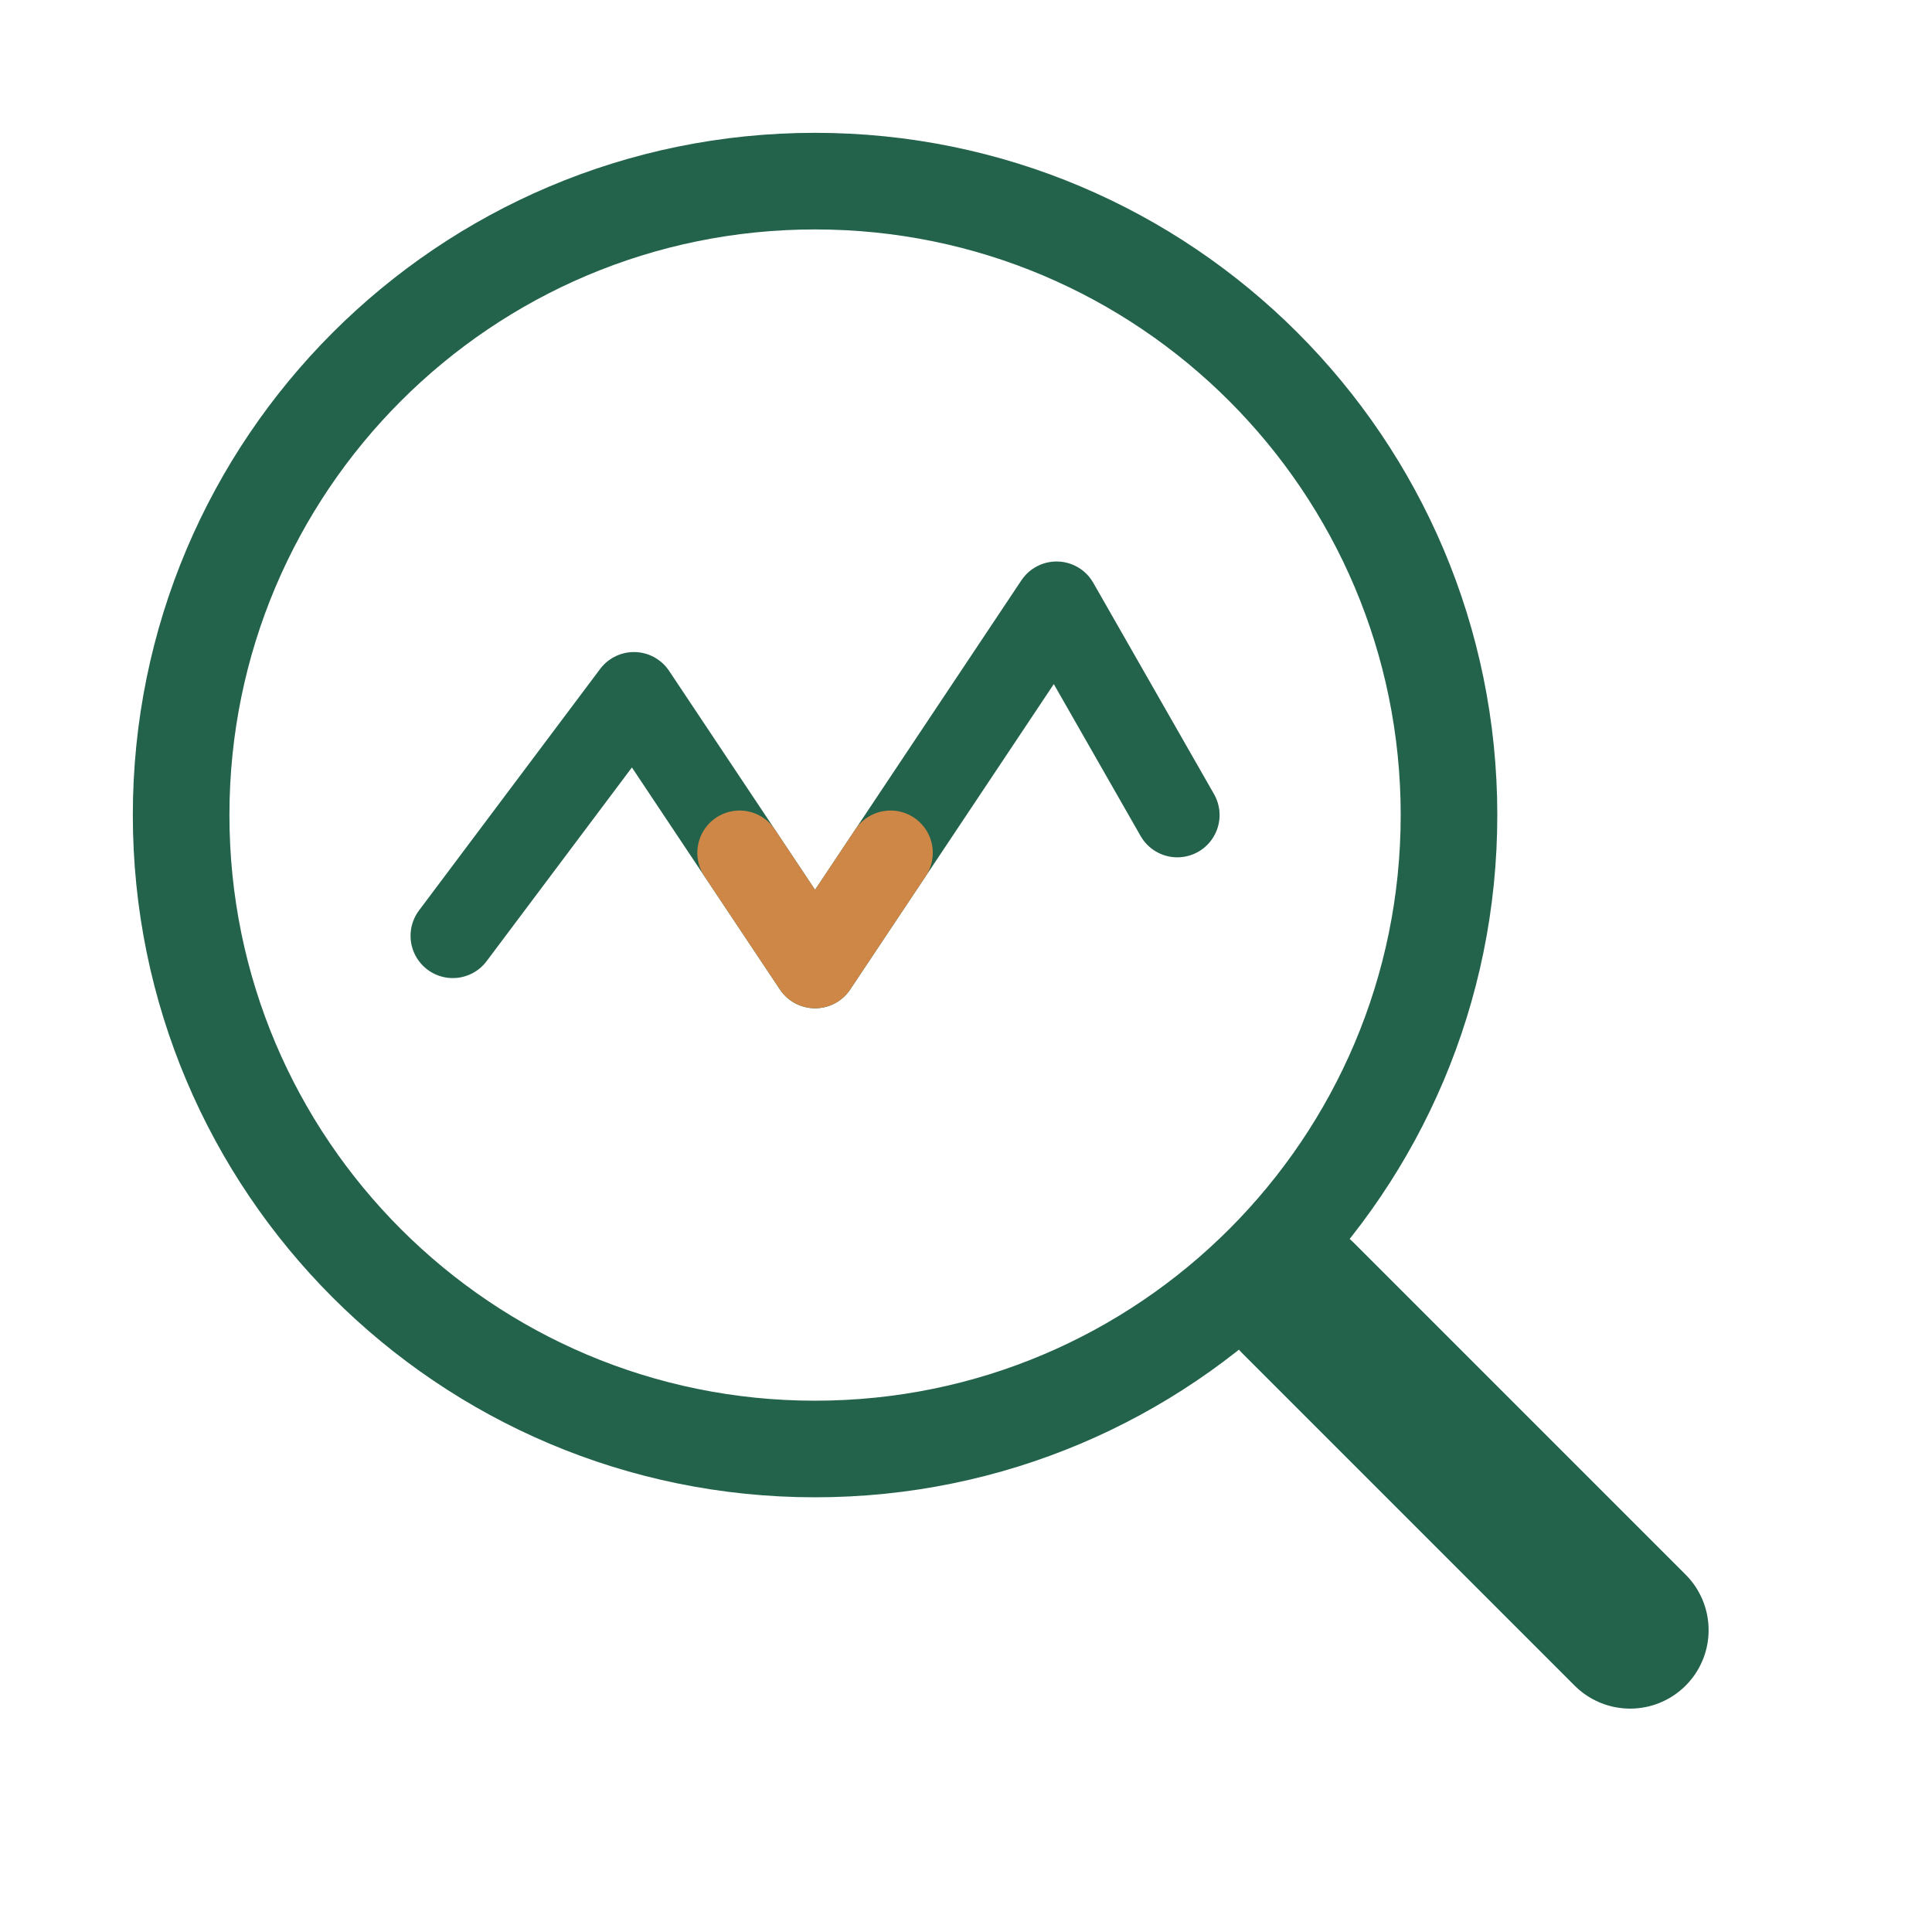
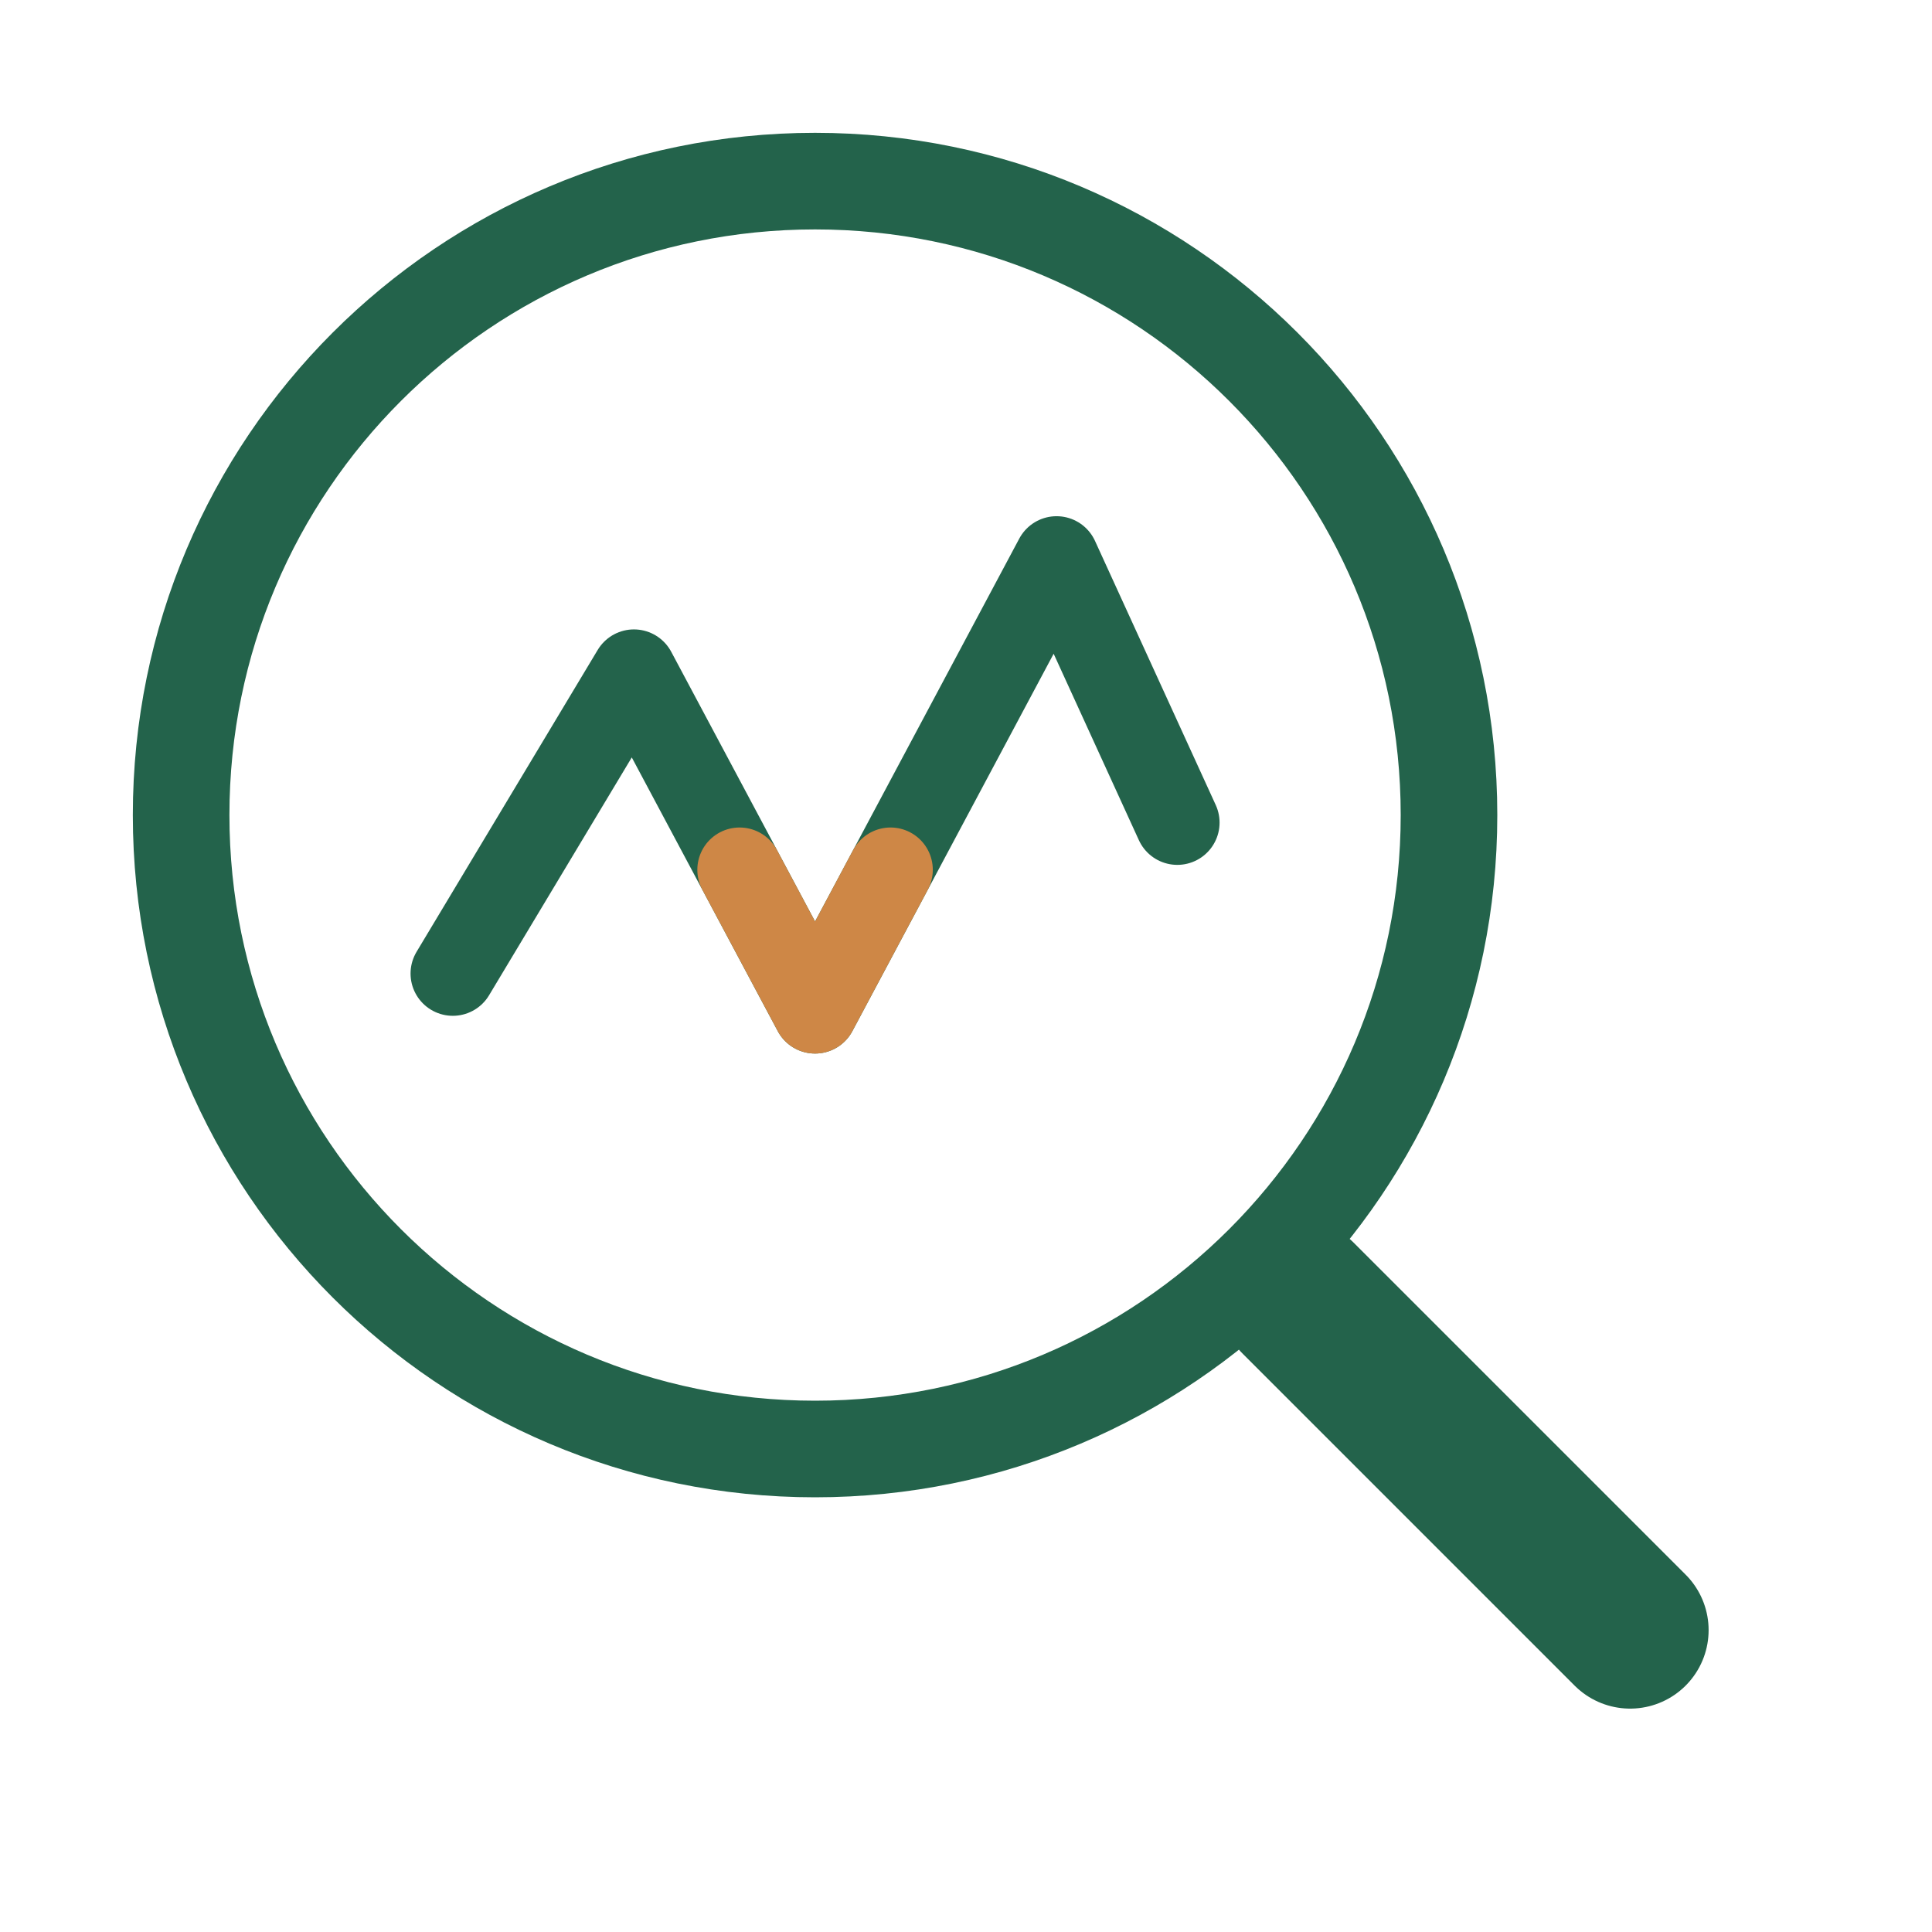
<svg xmlns="http://www.w3.org/2000/svg" viewBox="0 0 64 64" fill="none">
  <circle cx="27" cy="27" r="21" stroke="#23634b" stroke-width="3.2" />
  <path d="M43 43 54 54" stroke="#23634b" stroke-width="5.2" stroke-linecap="round" />
-   <path d="m15 31 6-8 6 9 8-12 4 7" stroke="#23634b" stroke-width="2.8" stroke-linecap="round" stroke-linejoin="round" />
-   <path d="m24.5 28.25 2.5 3.75 2.5-3.75" stroke="#ce8746" stroke-width="2.8" stroke-linecap="round" stroke-linejoin="round" />
+   <path d="m15 32.25 6-10 6 11.25 8-15 4 8.75" stroke="#23634b" stroke-width="2.8" stroke-linecap="round" stroke-linejoin="round" />
+   <path d="m24.5 28.812 2.5 4.688 2.5-4.688" stroke="#ce8746" stroke-width="2.8" stroke-linecap="round" stroke-linejoin="round" />
</svg>
